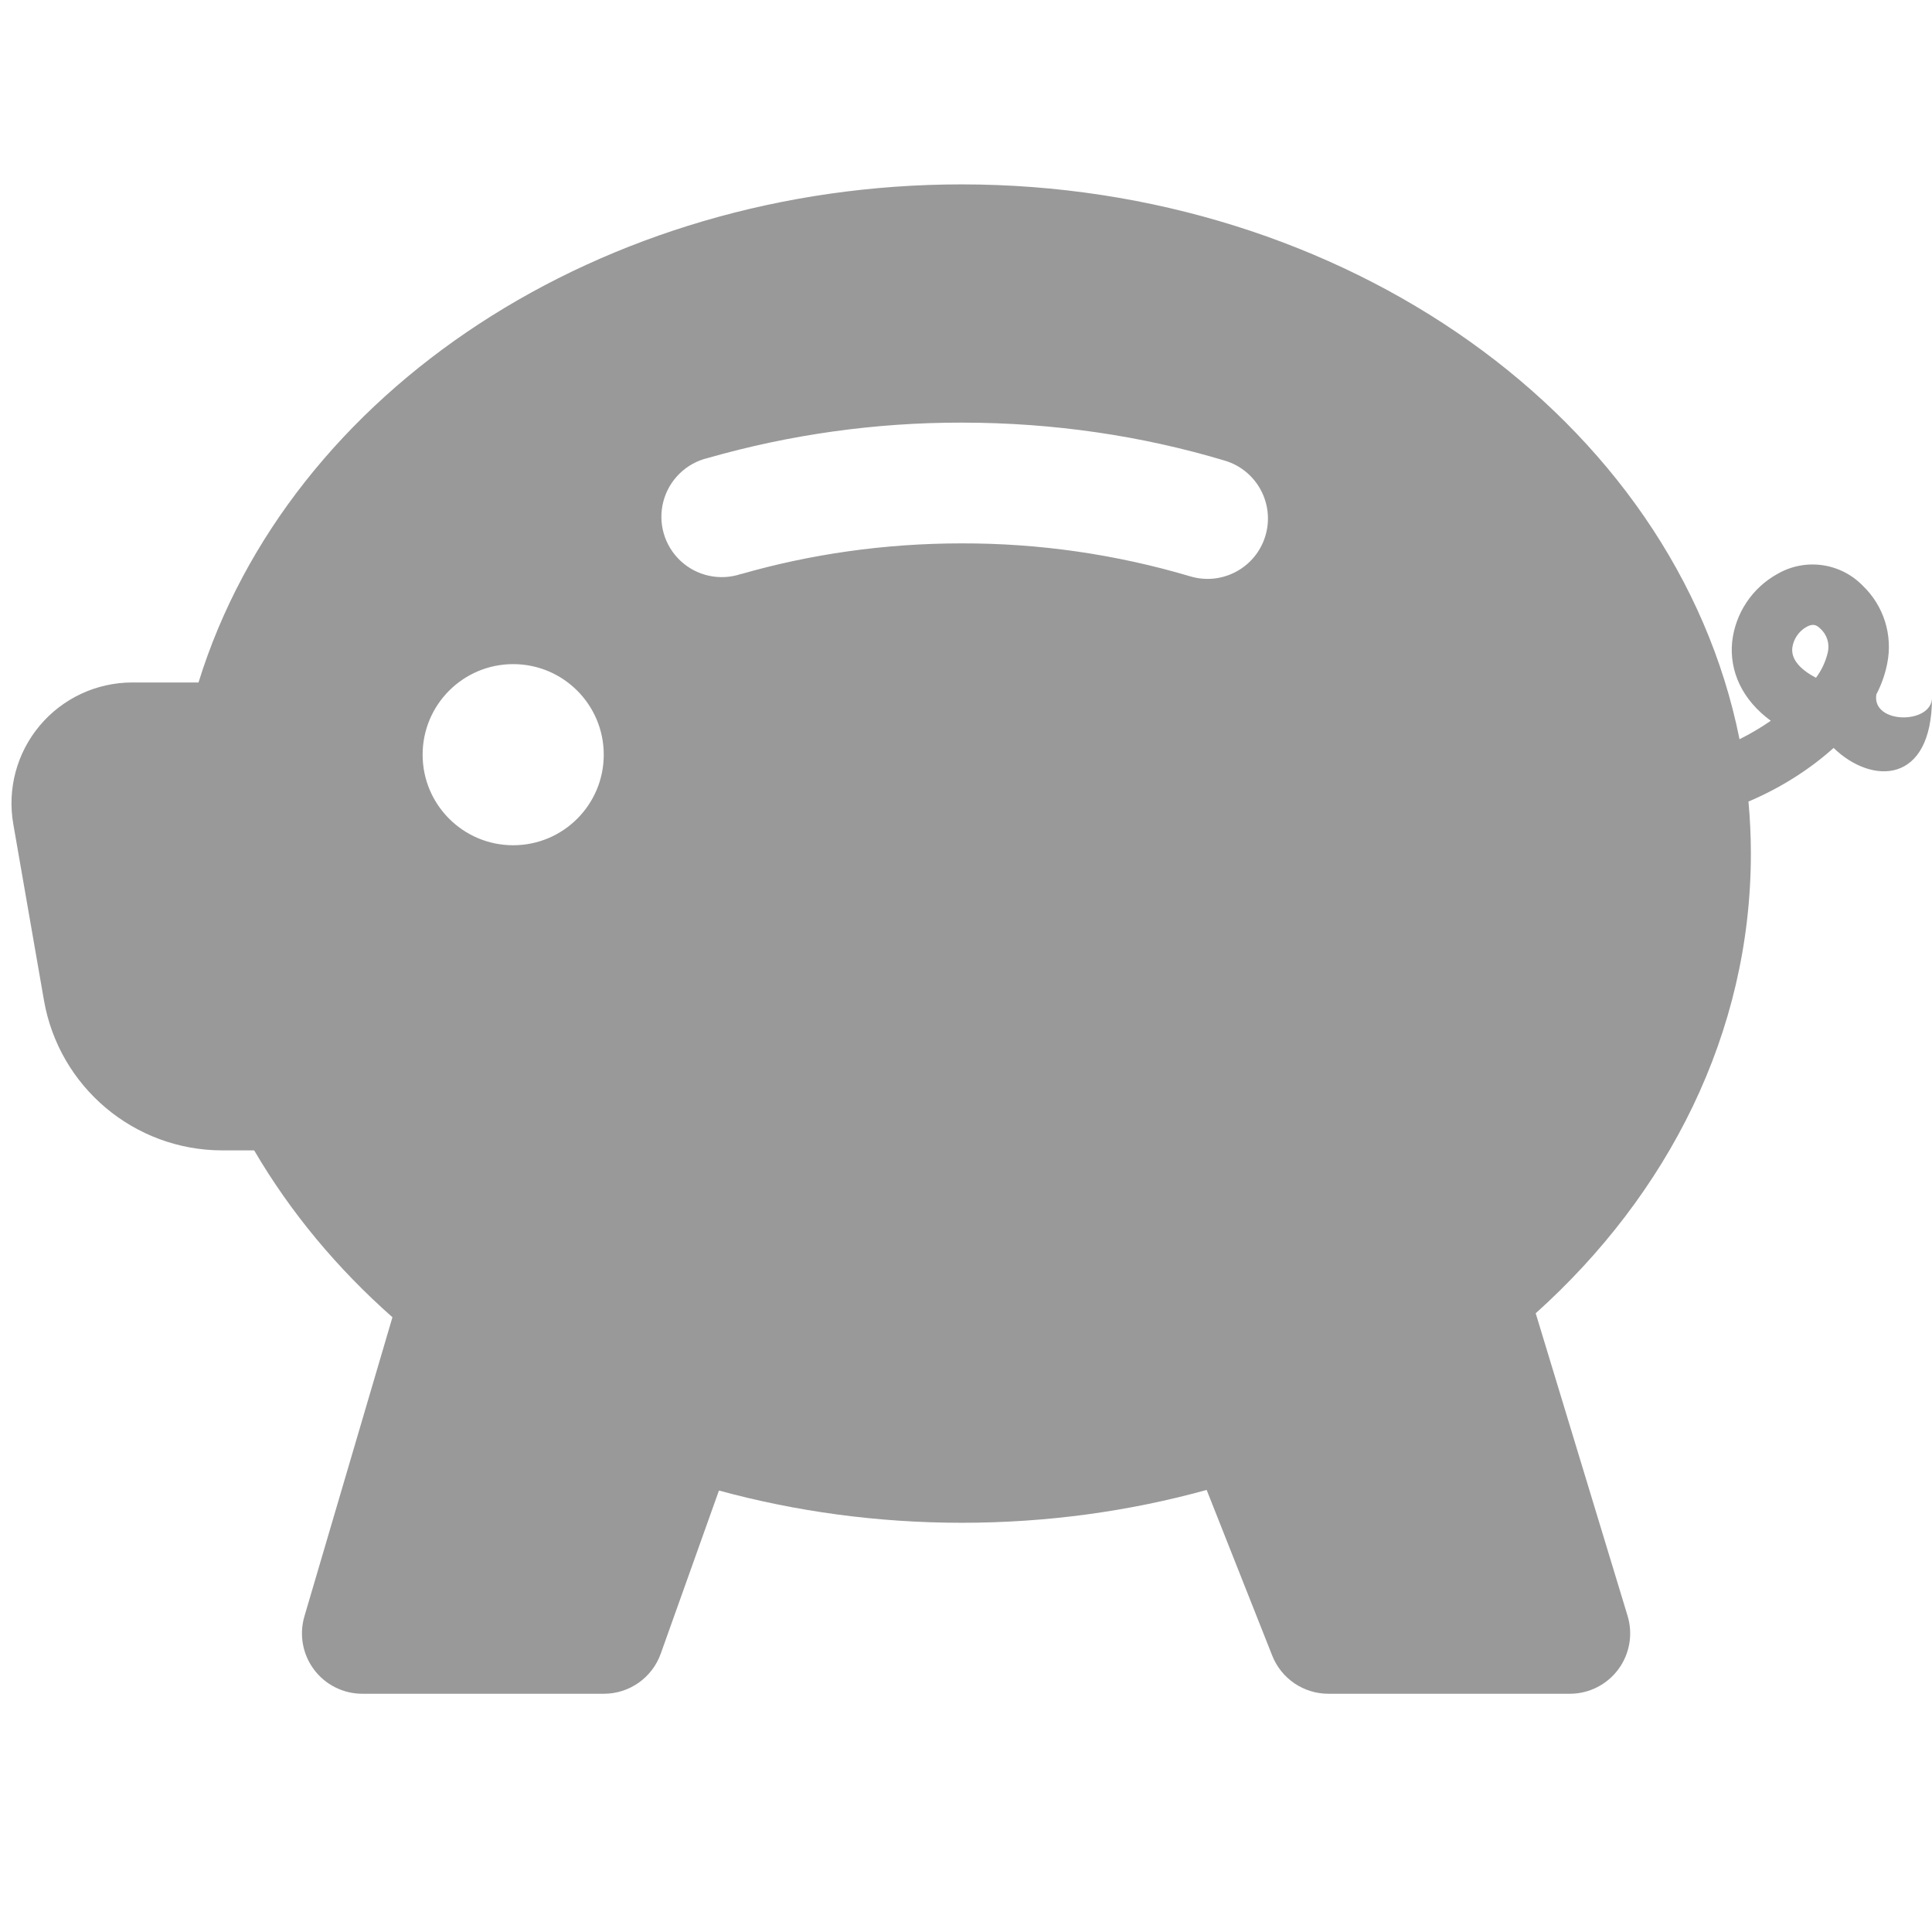
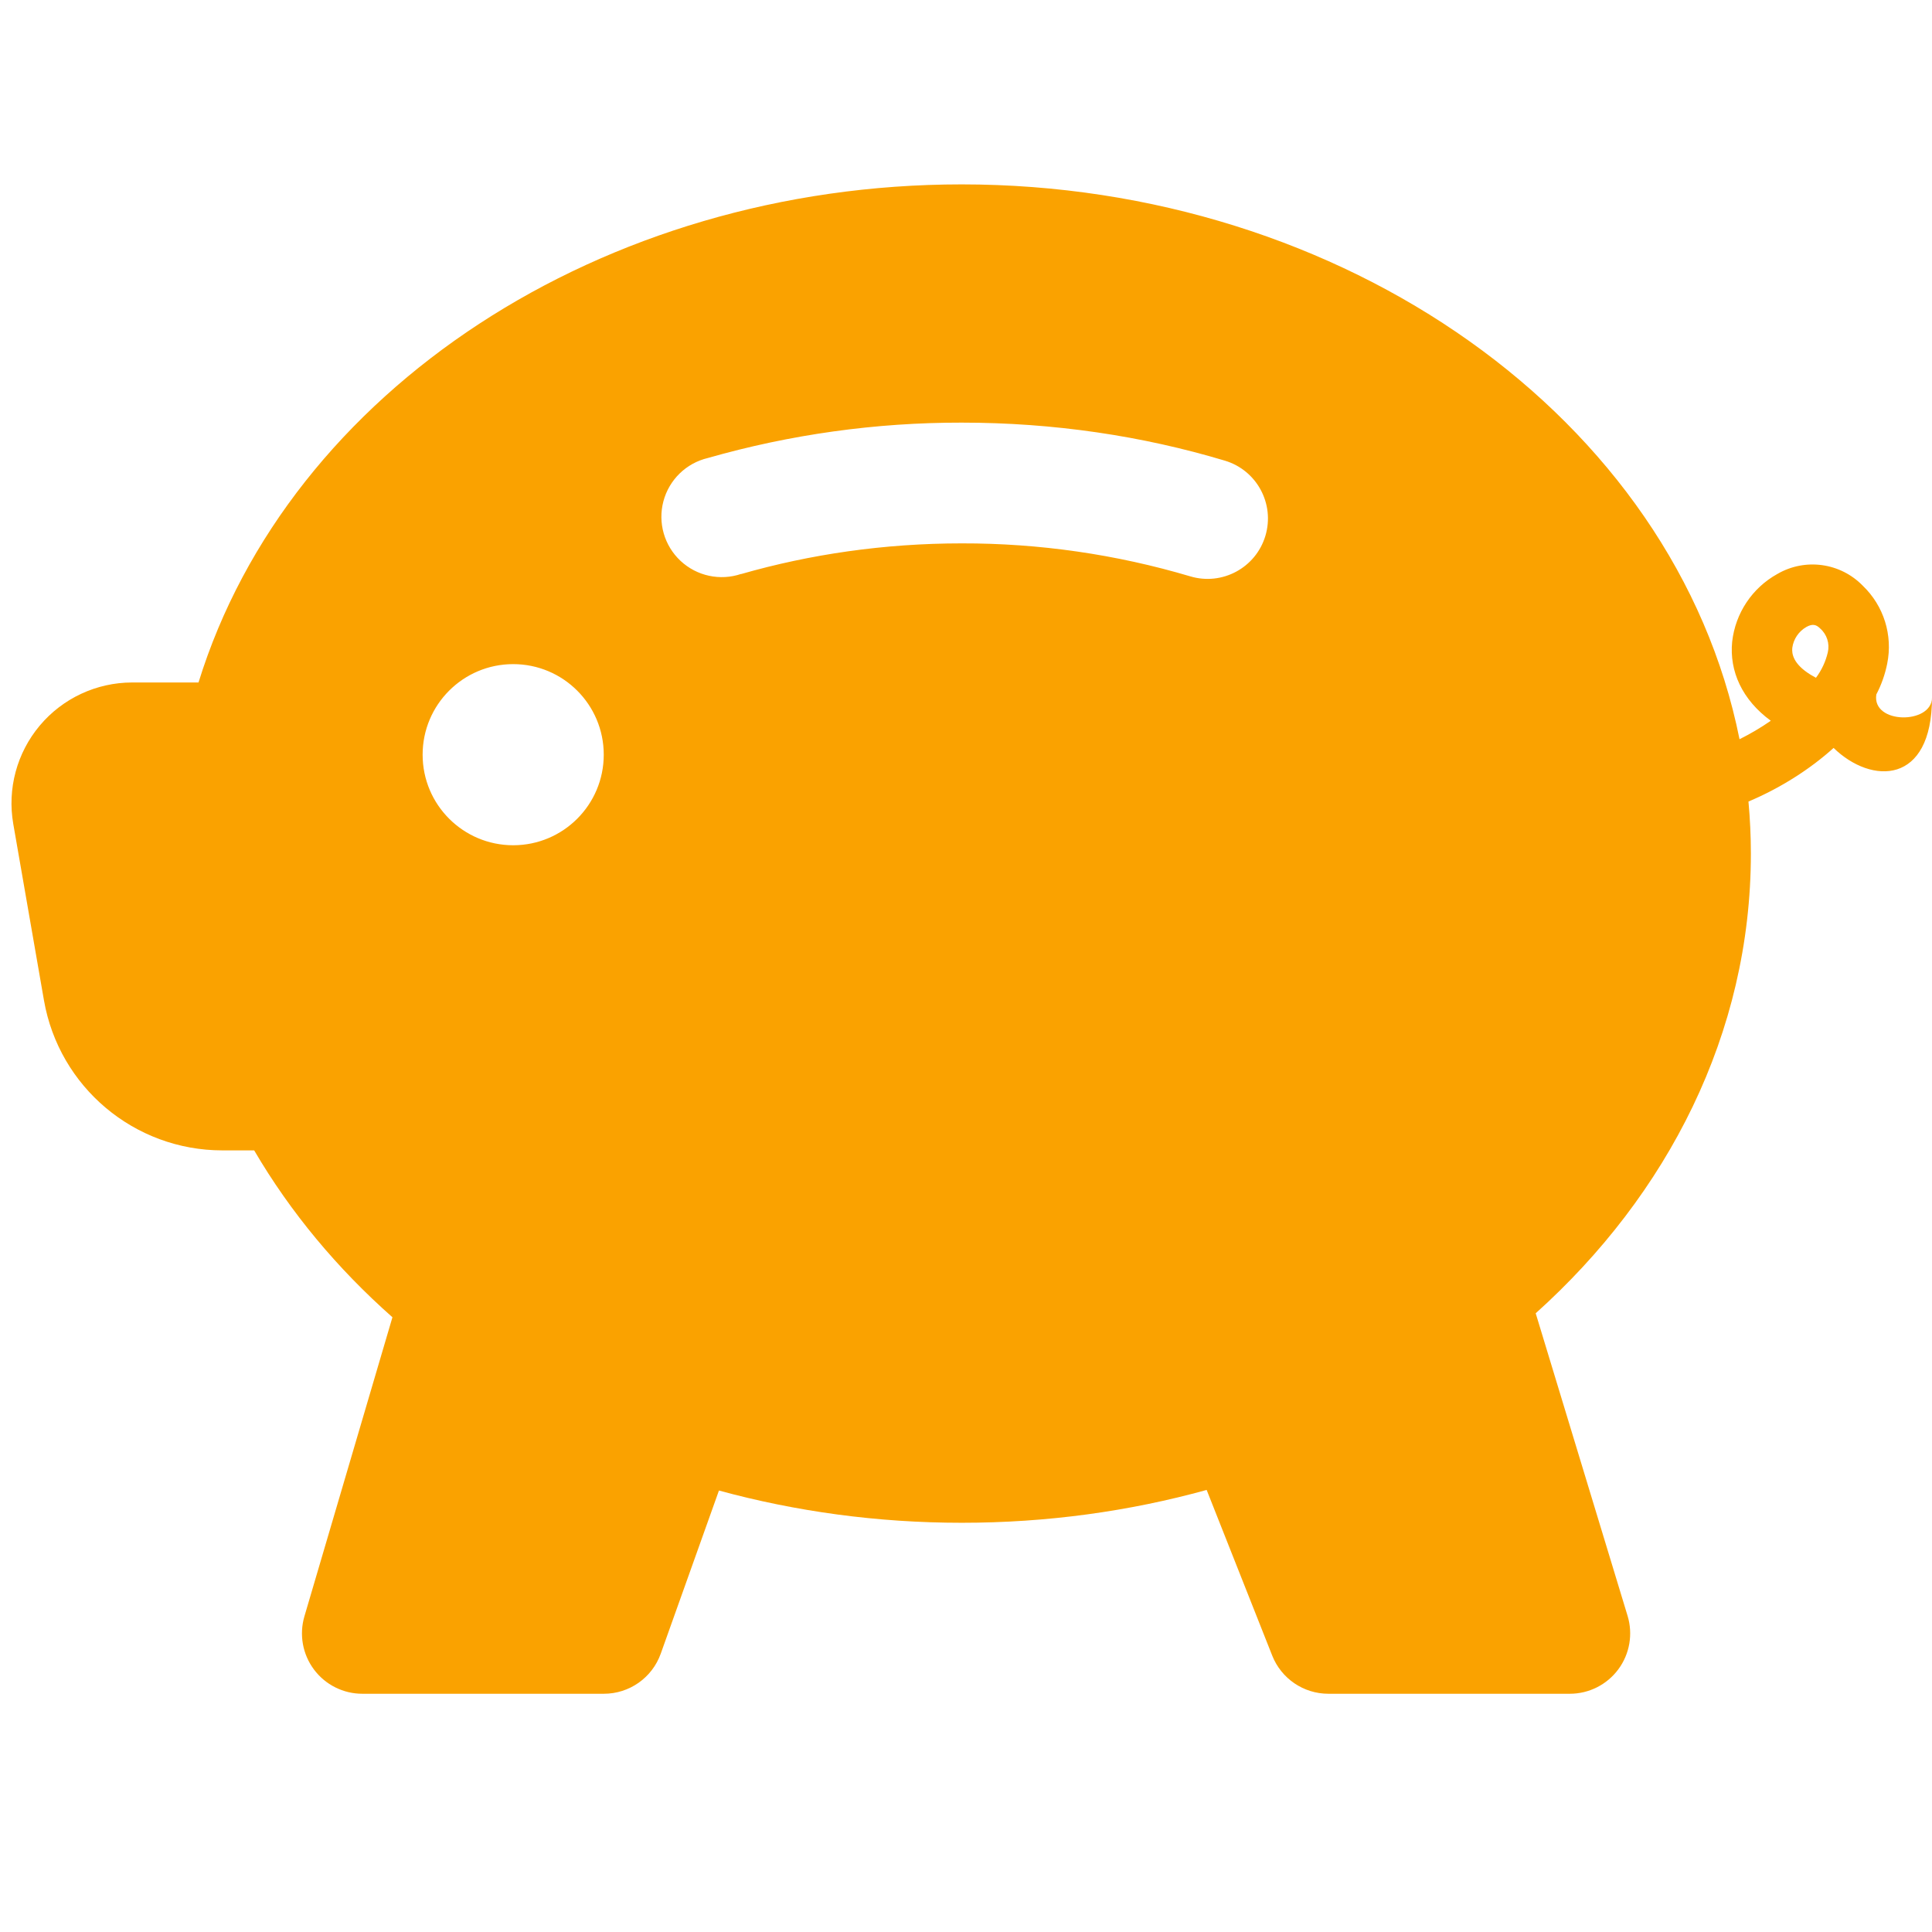
- <svg xmlns="http://www.w3.org/2000/svg" width="16" height="16" fill="#999999" class="bi bi-piggy-bank-fill" viewBox="0 0 16 16">
+ <svg xmlns="http://www.w3.org/2000/svg" width="16" height="16" fill="#FAA200" class="bi bi-piggy-bank-fill" viewBox="0 0 16 16">
  <path d="M7.964 1.527c-2.977 0-5.571 1.704-6.32 4.125h-.55A1 1 0 0 0 .11 6.824l.254 1.46a1.5 1.5 0 0 0 1.478 1.243h.263c.3.513.688.978 1.145 1.382l-.729 2.477a.5.5 0 0 0 .48.641h2a.5.5 0 0 0 .471-.332l.482-1.351c.635.173 1.31.267 2.011.267.707 0 1.388-.095 2.028-.272l.543 1.372a.5.5 0 0 0 .465.316h2a.5.5 0 0 0 .478-.645l-.761-2.506C13.81 9.895 14.5 8.559 14.5 7.069c0-.145-.007-.29-.02-.431.261-.11.508-.266.705-.444.315.306.815.306.815-.417 0 .223-.5.223-.461-.026a.95.95 0 0 0 .09-.255.7.7 0 0 0-.202-.645.58.58 0 0 0-.707-.098.735.735 0 0 0-.375.562c-.024.243.082.48.32.654a2.112 2.112 0 0 1-.259.153c-.534-2.664-3.284-4.595-6.442-4.595Zm7.173 3.876a.565.565 0 0 1-.098.21.704.704 0 0 1-.044-.025c-.146-.09-.157-.175-.152-.223a.236.236 0 0 1 .117-.173c.049-.027.08-.021.113.012a.202.202 0 0 1 .064.199Zm-8.999-.65a.5.5 0 1 1-.276-.96A7.613 7.613 0 0 1 7.964 3.5c.763 0 1.497.11 2.18.315a.5.5 0 1 1-.287.958A6.602 6.602 0 0 0 7.964 4.5c-.64 0-1.255.09-1.826.254ZM5 6.25a.75.75 0 1 1-1.5 0 .75.75 0 0 1 1.5 0Z" />
</svg>
